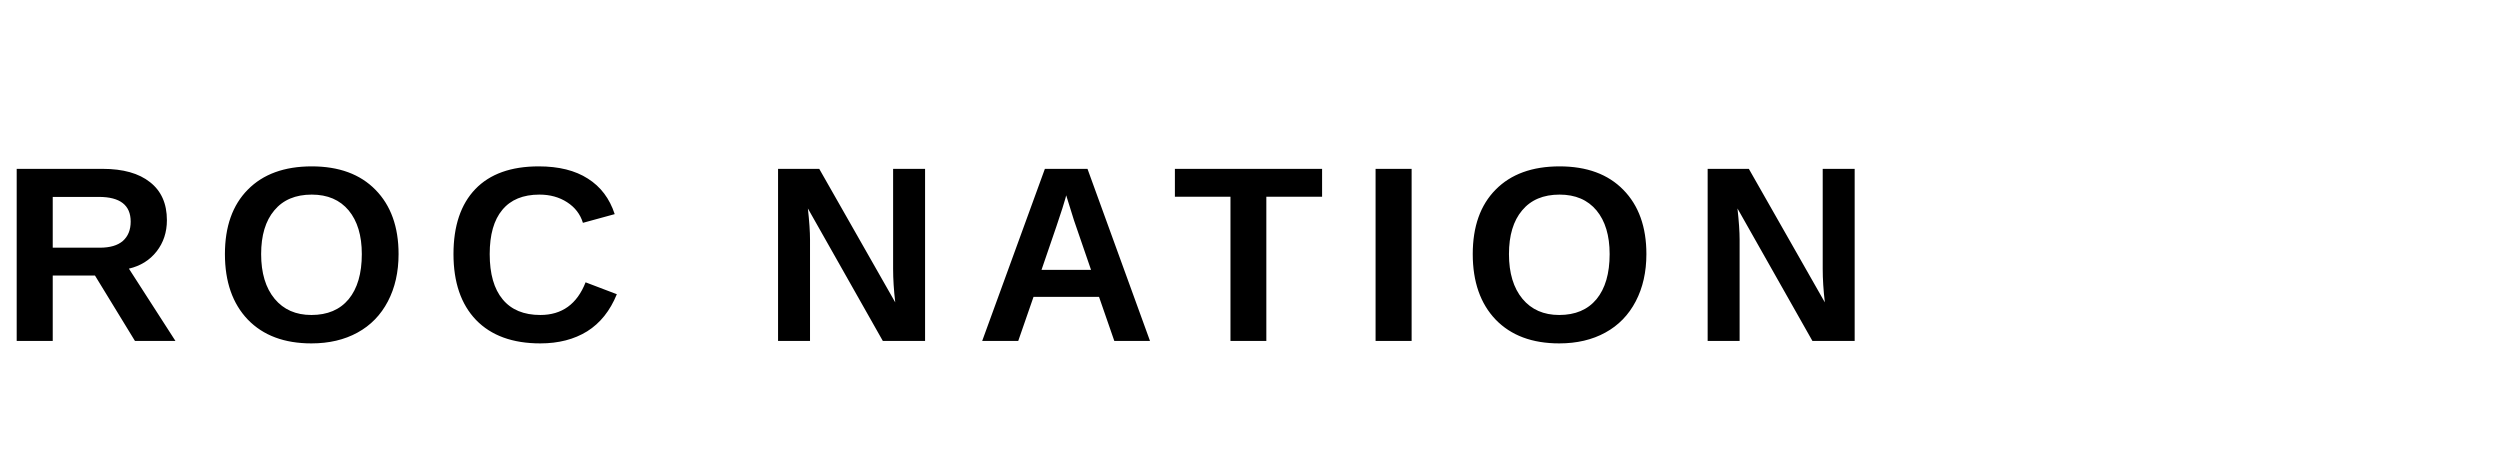
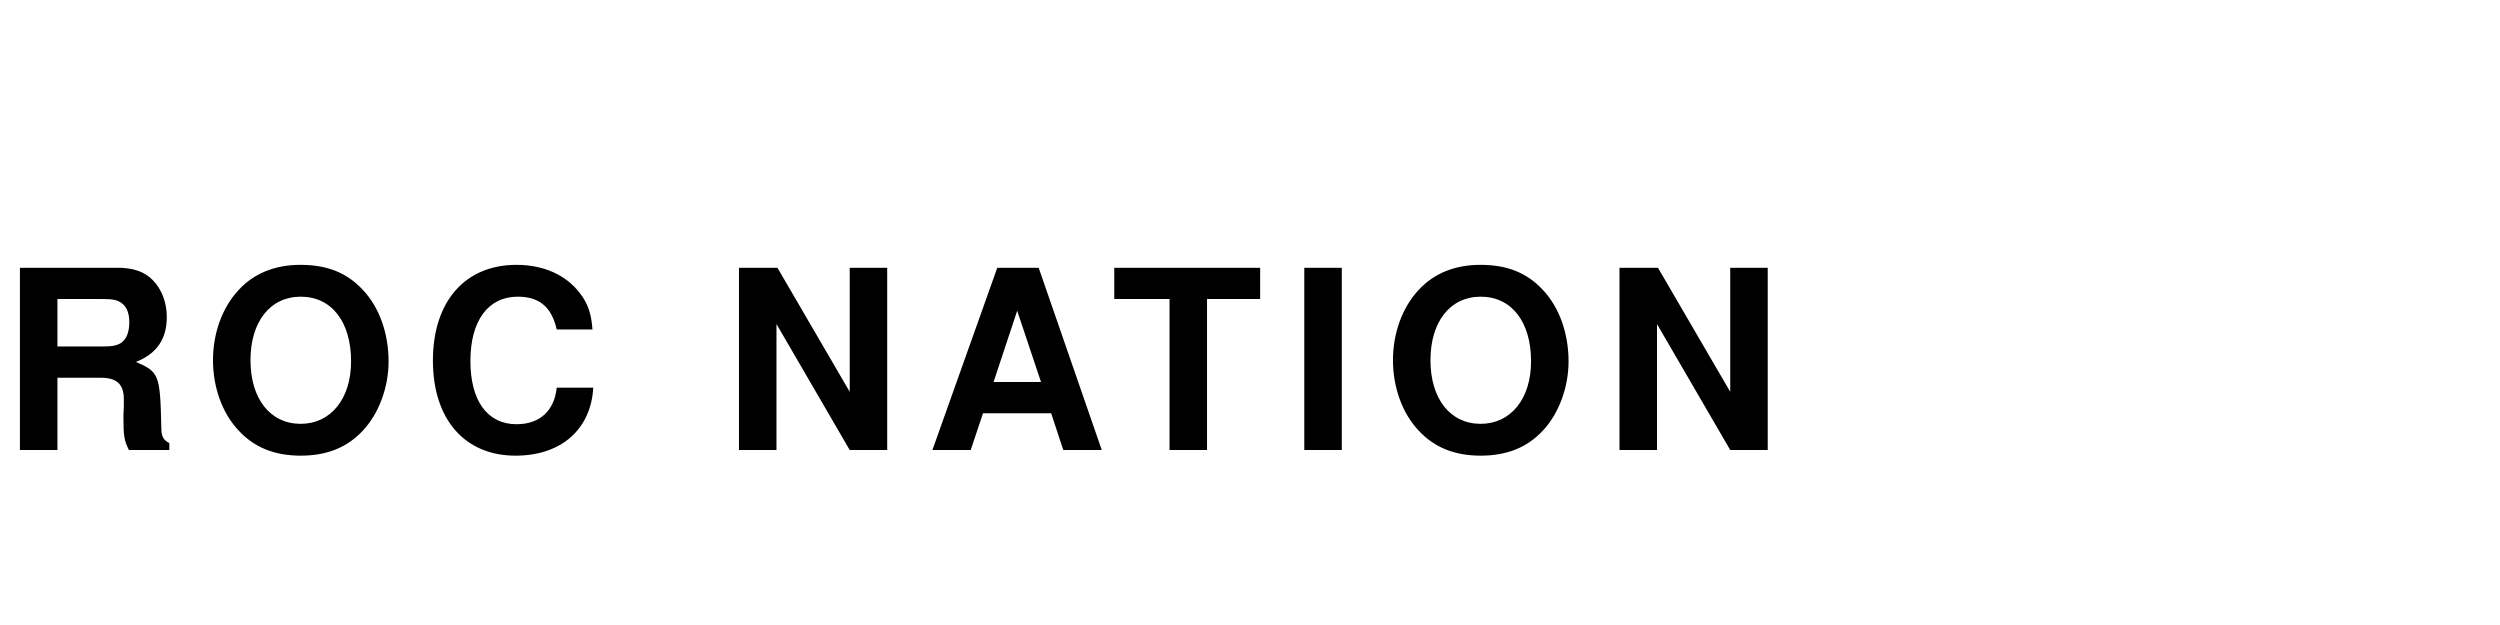
- <svg xmlns="http://www.w3.org/2000/svg" viewBox="0 0 220 40">
-   <text x="0" y="30" font-family="Arial, sans-serif" font-size="22" font-weight="700" letter-spacing="3" fill="#000">ROC NATION</text>
+ <svg xmlns="http://www.w3.org/2000/svg" viewBox="0 0 200 50">
+   <text x="0" y="36" font-family="'Helvetica Neue', Helvetica, Arial, sans-serif" font-size="20" font-weight="800" letter-spacing="2" fill="#000">ROC NATION</text>
</svg>
